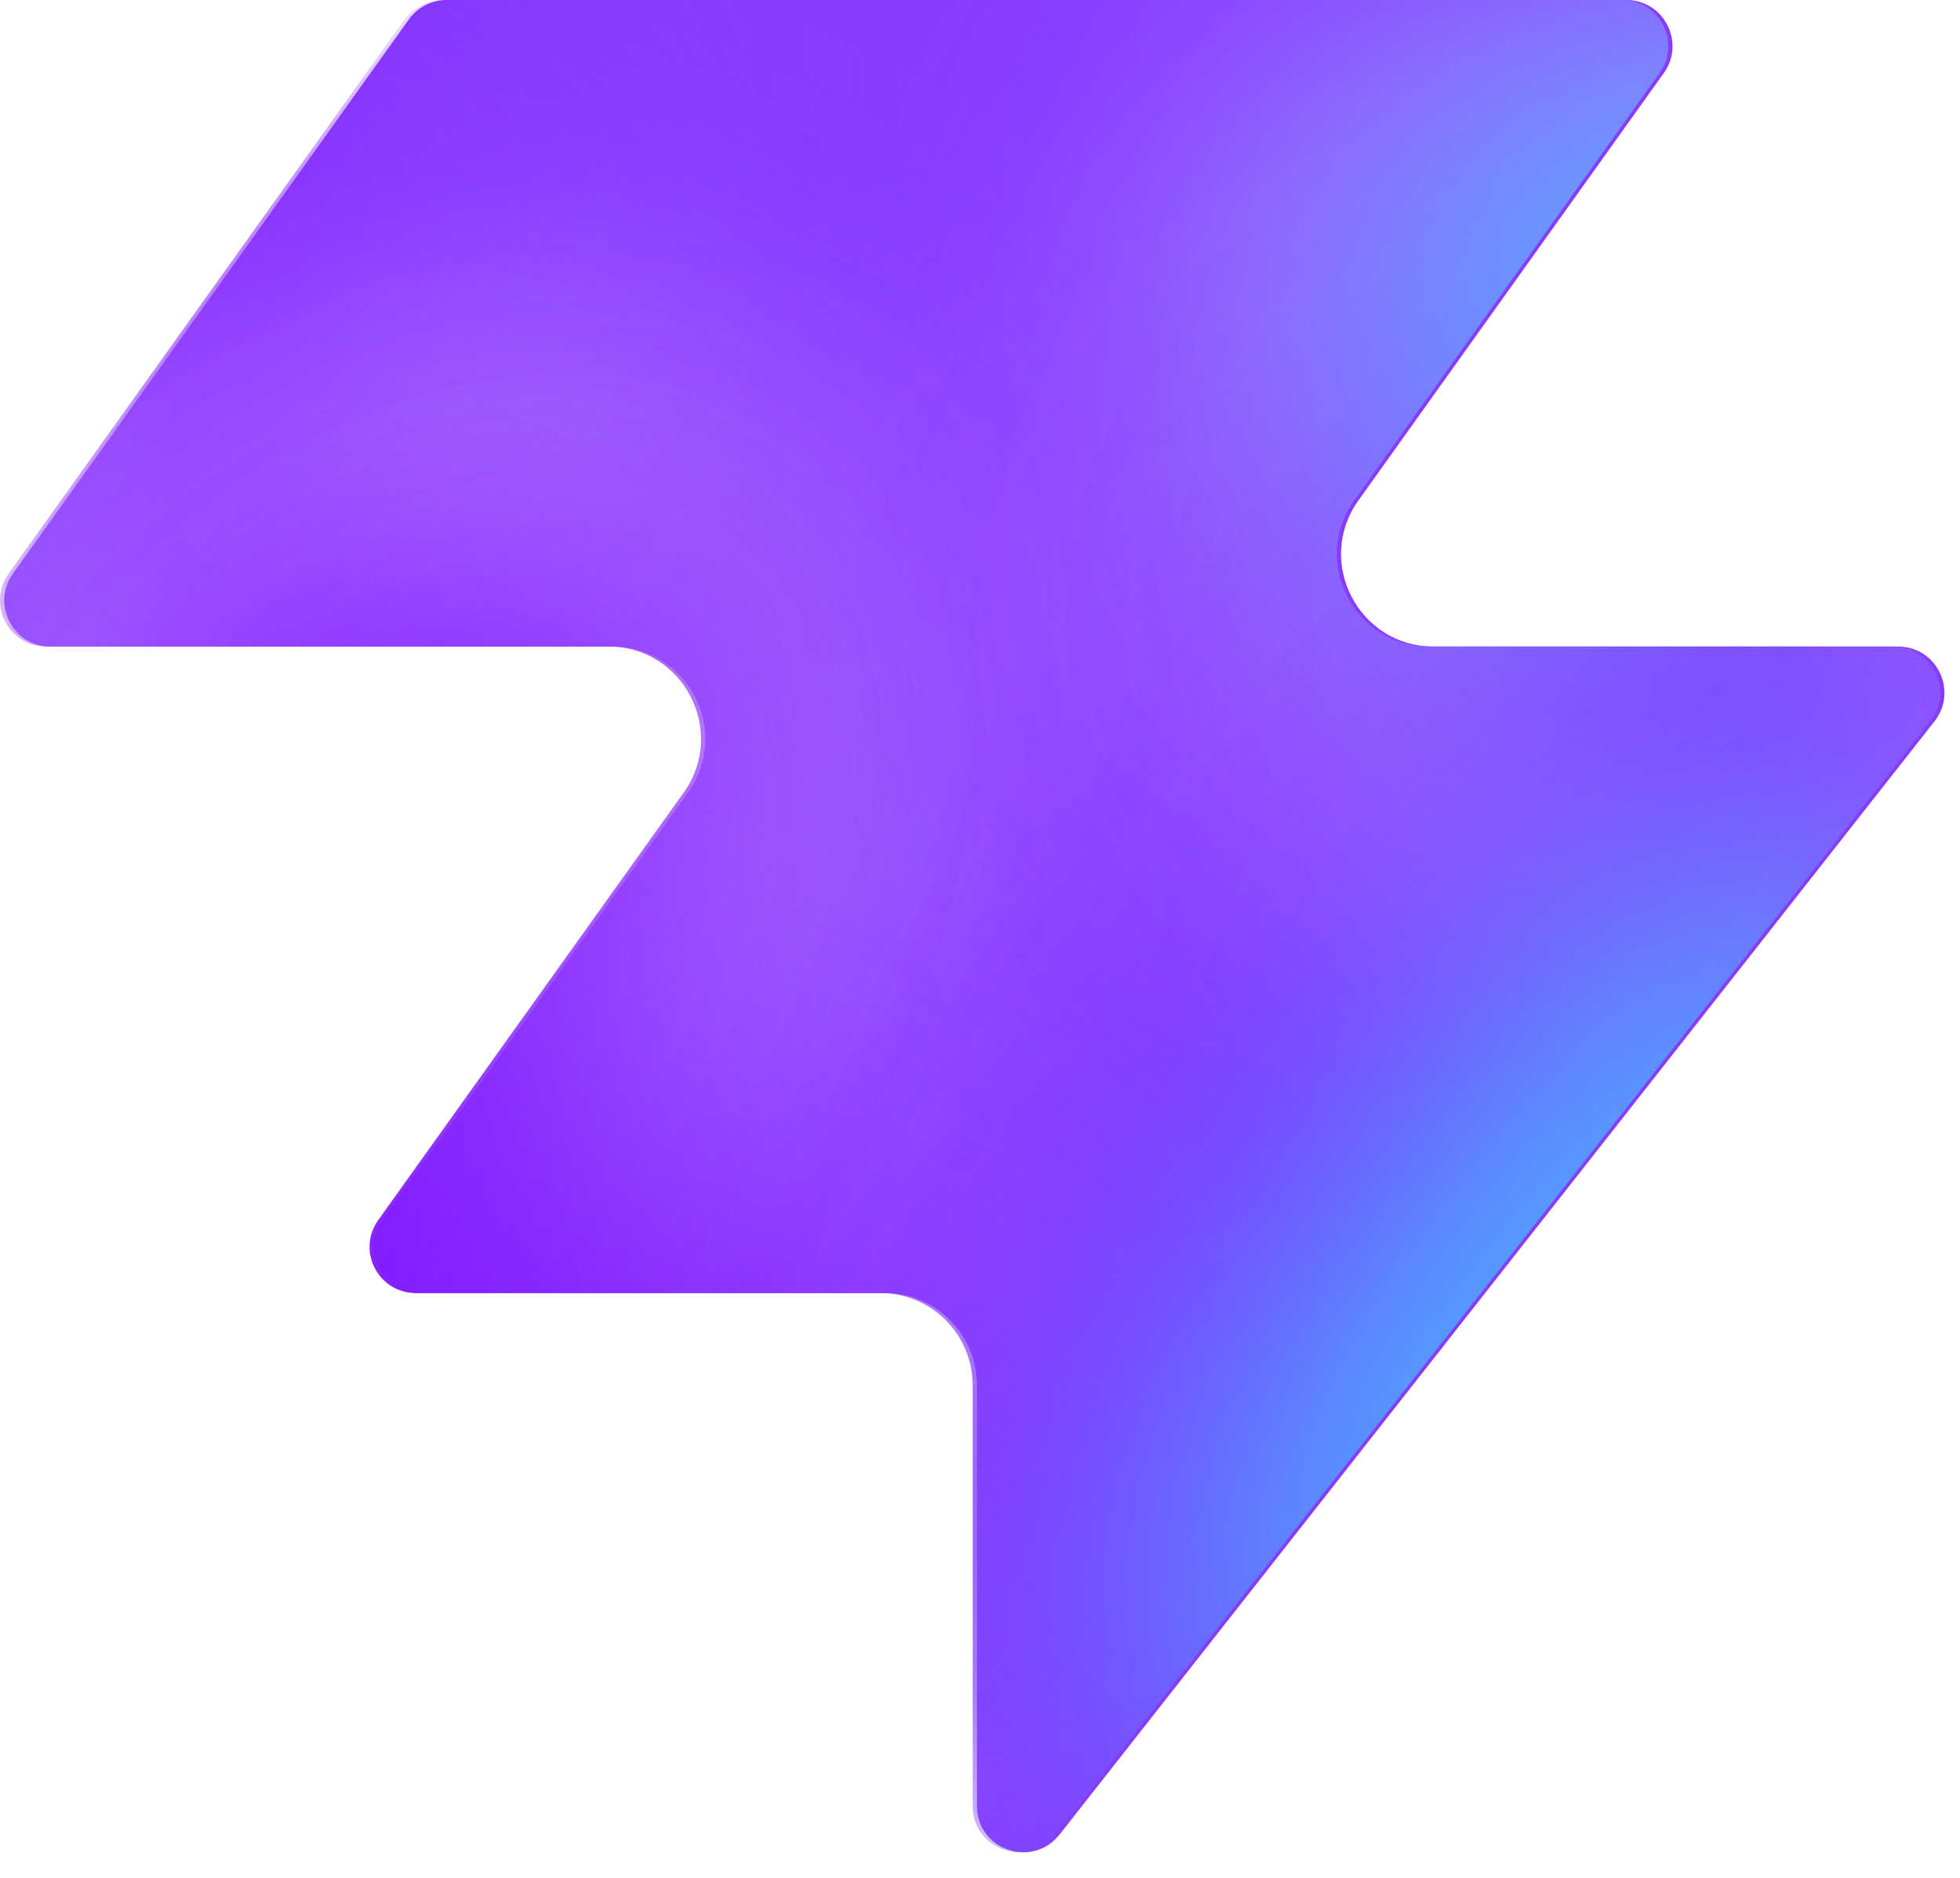
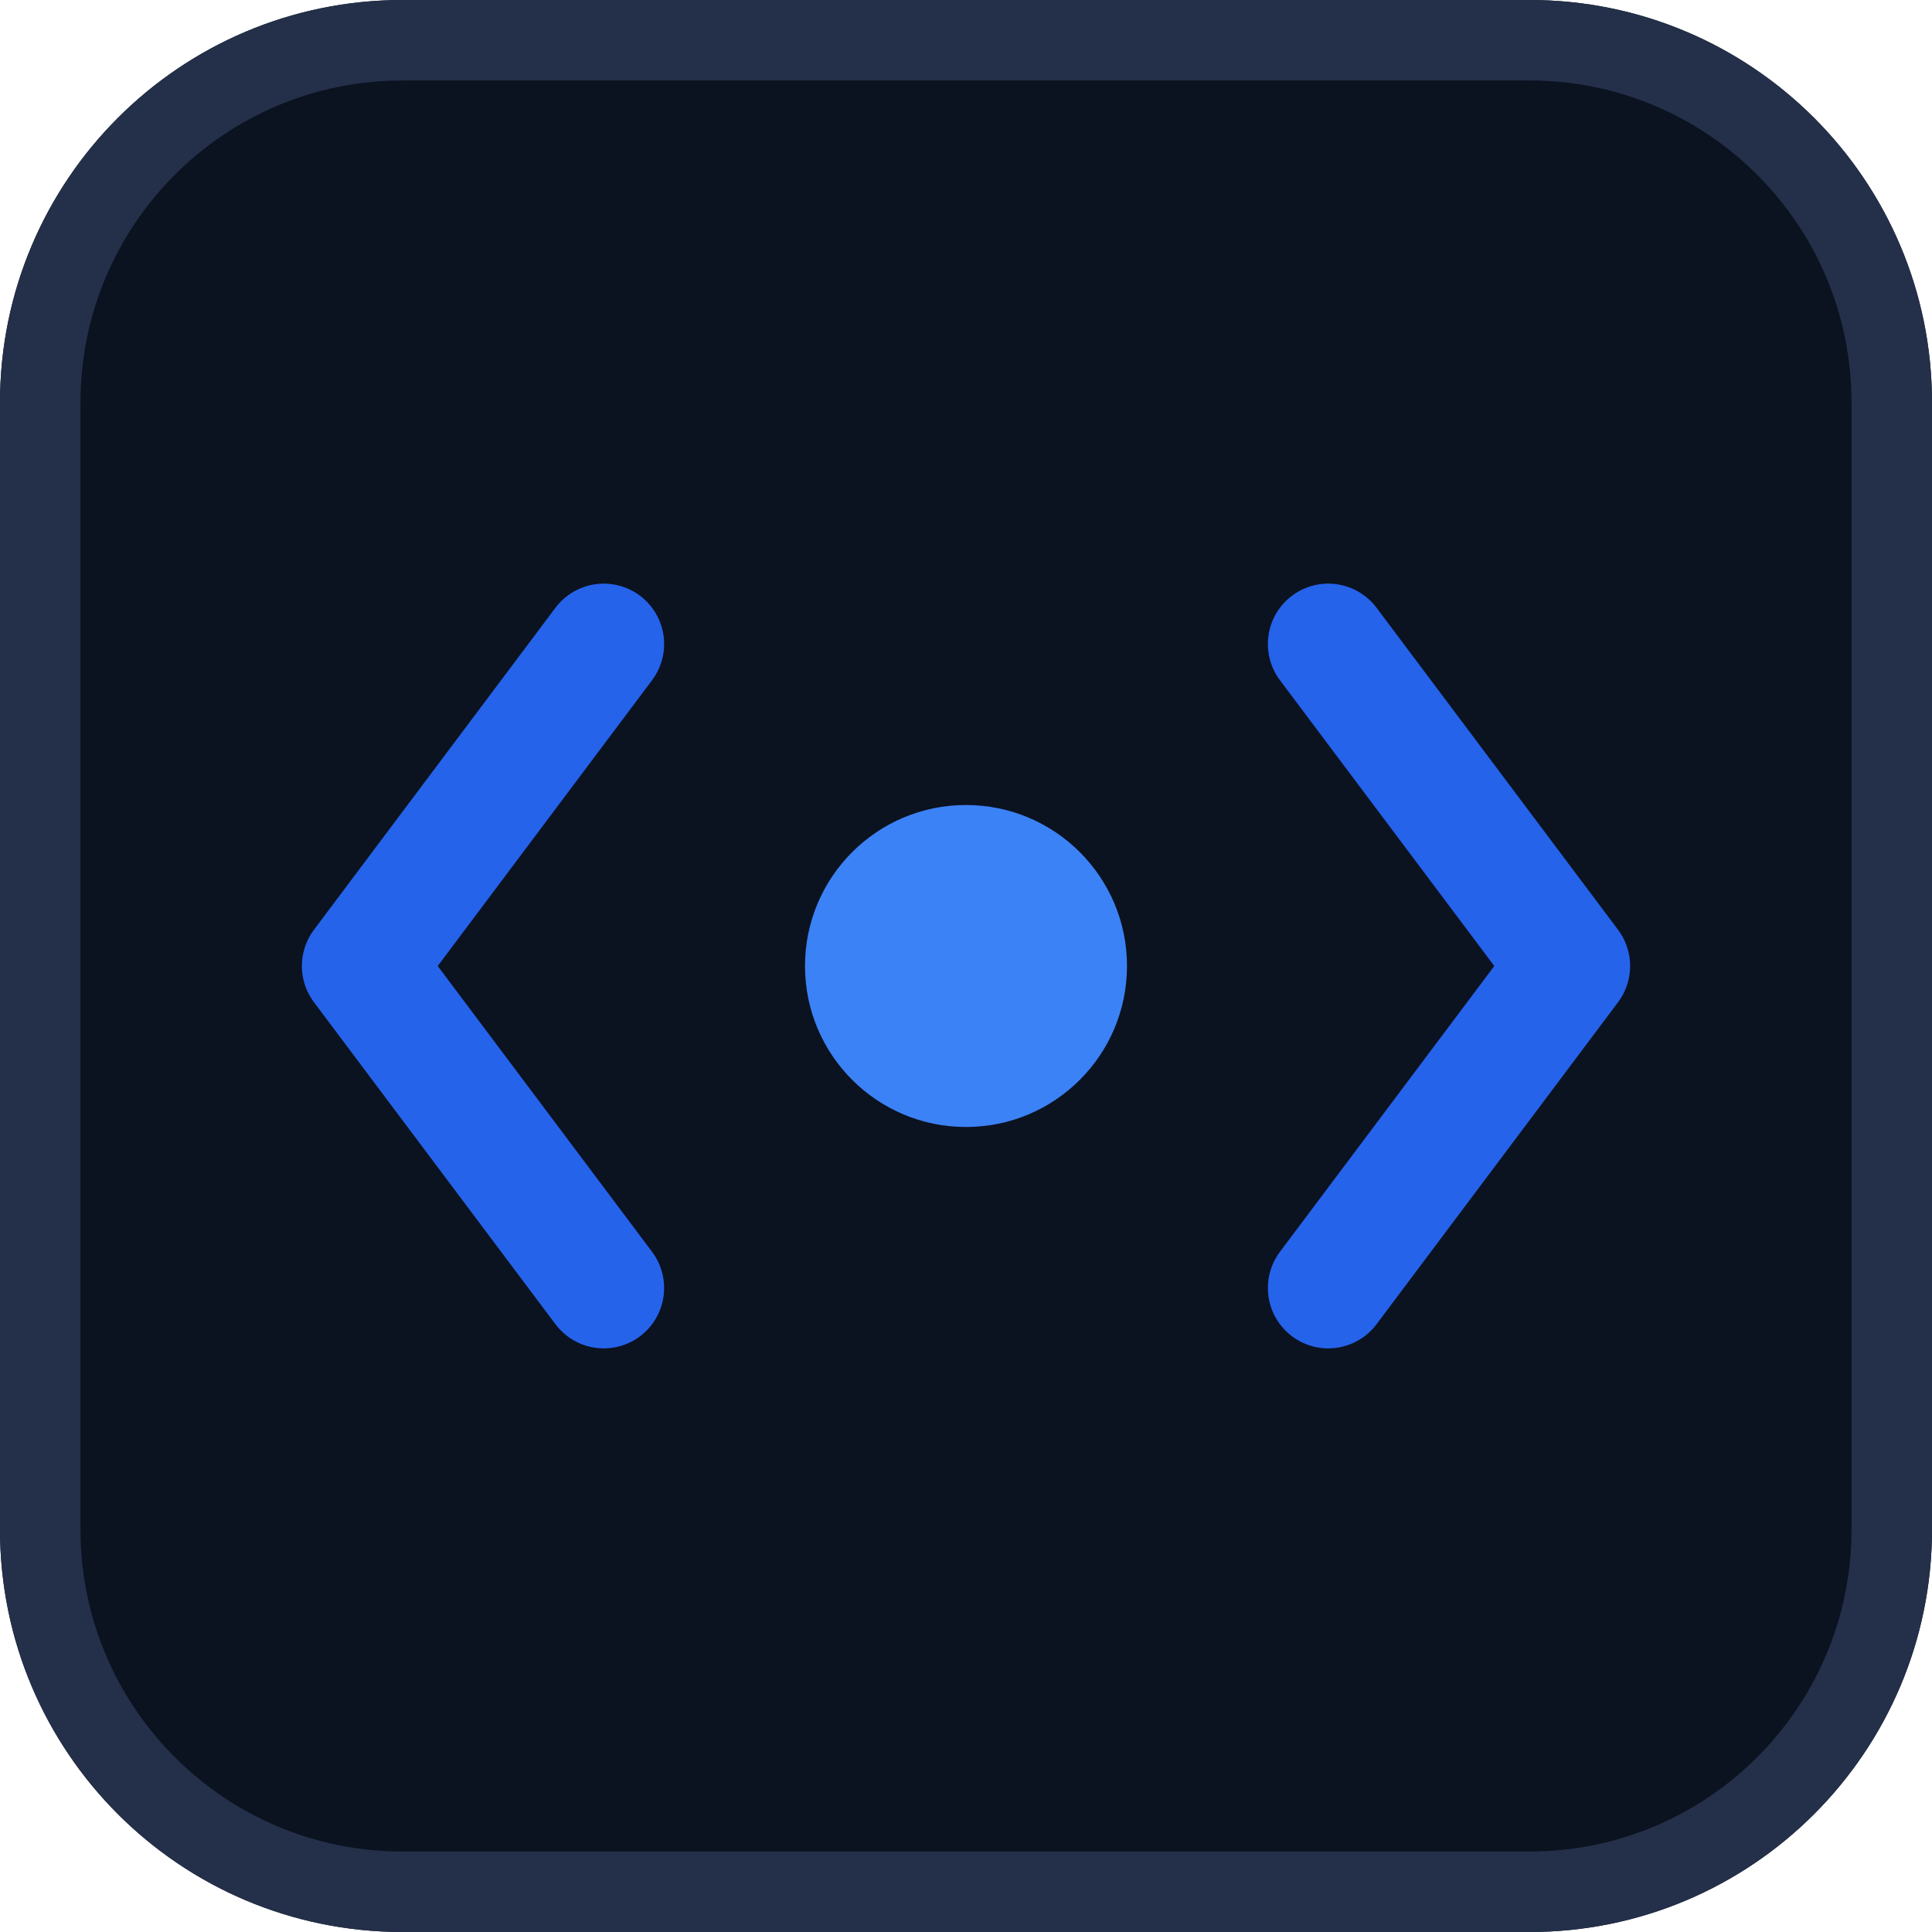
- <svg xmlns="http://www.w3.org/2000/svg" width="48" height="46" fill="none" viewBox="0 0 48 46">
-   <path fill="#863bff" d="M25.946 44.938c-.664.845-2.021.375-2.021-.698V33.937a2.26 2.26 0 0 0-2.262-2.262H10.287c-.92 0-1.456-1.04-.92-1.788l7.48-10.471c1.07-1.497 0-3.578-1.842-3.578H1.237c-.92 0-1.456-1.04-.92-1.788L10.013.474c.214-.297.556-.474.92-.474h28.894c.92 0 1.456 1.04.92 1.788l-7.48 10.471c-1.07 1.498 0 3.579 1.842 3.579h11.377c.943 0 1.473 1.088.89 1.83L25.947 44.94z" style="fill:#863bff;fill:color(display-p3 .525 .23 1);fill-opacity:1" />
-   <mask id="a" width="48" height="46" x="0" y="0" maskUnits="userSpaceOnUse" style="mask-type:alpha">
-     <path fill="#000" d="M25.842 44.938c-.664.844-2.021.375-2.021-.698V33.937a2.26 2.26 0 0 0-2.262-2.262H10.183c-.92 0-1.456-1.04-.92-1.788l7.48-10.471c1.07-1.498 0-3.579-1.842-3.579H1.133c-.92 0-1.456-1.04-.92-1.787L9.91.473c.214-.297.556-.474.92-.474h28.894c.92 0 1.456 1.04.92 1.788l-7.48 10.471c-1.07 1.498 0 3.578 1.842 3.578h11.377c.943 0 1.473 1.088.89 1.832L25.843 44.94z" style="fill:#000;fill-opacity:1" />
-   </mask>
-   <g mask="url(#a)">
-     <g filter="url(#b)">
-       <ellipse cx="5.508" cy="14.704" fill="#ede6ff" rx="5.508" ry="14.704" style="fill:#ede6ff;fill:color(display-p3 .927 .903 1);fill-opacity:1" transform="matrix(.00324 1 1 -.00324 -4.47 31.516)" />
-     </g>
-     <g filter="url(#c)">
-       <ellipse cx="10.399" cy="29.851" fill="#ede6ff" rx="10.399" ry="29.851" style="fill:#ede6ff;fill:color(display-p3 .927 .903 1);fill-opacity:1" transform="matrix(.00324 1 1 -.00324 -39.328 7.883)" />
-     </g>
-     <g filter="url(#d)">
-       <ellipse cx="5.508" cy="30.487" fill="#7e14ff" rx="5.508" ry="30.487" style="fill:#7e14ff;fill:color(display-p3 .492 .077 1);fill-opacity:1" transform="rotate(89.814 -25.913 -14.639)scale(1 -1)" />
-     </g>
-     <g filter="url(#e)">
-       <ellipse cx="5.508" cy="30.599" fill="#7e14ff" rx="5.508" ry="30.599" style="fill:#7e14ff;fill:color(display-p3 .492 .077 1);fill-opacity:1" transform="rotate(89.814 -32.644 -3.334)scale(1 -1)" />
-     </g>
-     <g filter="url(#f)">
-       <ellipse cx="5.508" cy="30.599" fill="#7e14ff" rx="5.508" ry="30.599" style="fill:#7e14ff;fill:color(display-p3 .492 .077 1);fill-opacity:1" transform="matrix(.00324 1 1 -.00324 -34.34 30.47)" />
-     </g>
-     <g filter="url(#g)">
-       <ellipse cx="14.072" cy="22.078" fill="#ede6ff" rx="14.072" ry="22.078" style="fill:#ede6ff;fill:color(display-p3 .927 .903 1);fill-opacity:1" transform="rotate(93.35 24.506 48.493)scale(-1 1)" />
-     </g>
-     <g filter="url(#h)">
-       <ellipse cx="3.47" cy="21.501" fill="#7e14ff" rx="3.47" ry="21.501" style="fill:#7e14ff;fill:color(display-p3 .492 .077 1);fill-opacity:1" transform="rotate(89.009 28.708 47.59)scale(-1 1)" />
-     </g>
-     <g filter="url(#i)">
-       <ellipse cx="3.47" cy="21.501" fill="#7e14ff" rx="3.47" ry="21.501" style="fill:#7e14ff;fill:color(display-p3 .492 .077 1);fill-opacity:1" transform="rotate(89.009 28.708 47.59)scale(-1 1)" />
-     </g>
-     <g filter="url(#j)">
-       <ellipse cx=".387" cy="8.972" fill="#7e14ff" rx="4.407" ry="29.108" style="fill:#7e14ff;fill:color(display-p3 .492 .077 1);fill-opacity:1" transform="rotate(39.51 .387 8.972)" />
-     </g>
-     <g filter="url(#k)">
-       <ellipse cx="47.523" cy="-6.092" fill="#7e14ff" rx="4.407" ry="29.108" style="fill:#7e14ff;fill:color(display-p3 .492 .077 1);fill-opacity:1" transform="rotate(37.892 47.523 -6.092)" />
-     </g>
-     <g filter="url(#l)">
-       <ellipse cx="41.412" cy="6.333" fill="#47bfff" rx="5.971" ry="9.665" style="fill:#47bfff;fill:color(display-p3 .28 .748 1);fill-opacity:1" transform="rotate(37.892 41.412 6.333)" />
-     </g>
-     <g filter="url(#m)">
-       <ellipse cx="-1.879" cy="38.332" fill="#7e14ff" rx="4.407" ry="29.108" style="fill:#7e14ff;fill:color(display-p3 .492 .077 1);fill-opacity:1" transform="rotate(37.892 -1.88 38.332)" />
-     </g>
-     <g filter="url(#n)">
-       <ellipse cx="-1.879" cy="38.332" fill="#7e14ff" rx="4.407" ry="29.108" style="fill:#7e14ff;fill:color(display-p3 .492 .077 1);fill-opacity:1" transform="rotate(37.892 -1.88 38.332)" />
-     </g>
-     <g filter="url(#o)">
-       <ellipse cx="35.651" cy="29.907" fill="#7e14ff" rx="4.407" ry="29.108" style="fill:#7e14ff;fill:color(display-p3 .492 .077 1);fill-opacity:1" transform="rotate(37.892 35.651 29.907)" />
-     </g>
-     <g filter="url(#p)">
-       <ellipse cx="38.418" cy="32.4" fill="#47bfff" rx="5.971" ry="15.297" style="fill:#47bfff;fill:color(display-p3 .28 .748 1);fill-opacity:1" transform="rotate(37.892 38.418 32.4)" />
-     </g>
-   </g>
-   <defs>
-     <filter id="b" width="60.045" height="41.654" x="-19.77" y="16.149" color-interpolation-filters="sRGB" filterUnits="userSpaceOnUse">
-       <feFlood flood-opacity="0" result="BackgroundImageFix" />
-       <feBlend in="SourceGraphic" in2="BackgroundImageFix" result="shape" />
-       <feGaussianBlur result="effect1_foregroundBlur_2002_17158" stdDeviation="7.659" />
-     </filter>
-     <filter id="c" width="90.34" height="51.437" x="-54.613" y="-7.533" color-interpolation-filters="sRGB" filterUnits="userSpaceOnUse">
-       <feFlood flood-opacity="0" result="BackgroundImageFix" />
-       <feBlend in="SourceGraphic" in2="BackgroundImageFix" result="shape" />
-       <feGaussianBlur result="effect1_foregroundBlur_2002_17158" stdDeviation="7.659" />
-     </filter>
-     <filter id="d" width="79.355" height="29.4" x="-49.64" y="2.03" color-interpolation-filters="sRGB" filterUnits="userSpaceOnUse">
-       <feFlood flood-opacity="0" result="BackgroundImageFix" />
-       <feBlend in="SourceGraphic" in2="BackgroundImageFix" result="shape" />
-       <feGaussianBlur result="effect1_foregroundBlur_2002_17158" stdDeviation="4.596" />
-     </filter>
-     <filter id="e" width="79.579" height="29.4" x="-45.045" y="20.029" color-interpolation-filters="sRGB" filterUnits="userSpaceOnUse">
-       <feFlood flood-opacity="0" result="BackgroundImageFix" />
-       <feBlend in="SourceGraphic" in2="BackgroundImageFix" result="shape" />
-       <feGaussianBlur result="effect1_foregroundBlur_2002_17158" stdDeviation="4.596" />
-     </filter>
-     <filter id="f" width="79.579" height="29.4" x="-43.513" y="21.178" color-interpolation-filters="sRGB" filterUnits="userSpaceOnUse">
-       <feFlood flood-opacity="0" result="BackgroundImageFix" />
-       <feBlend in="SourceGraphic" in2="BackgroundImageFix" result="shape" />
-       <feGaussianBlur result="effect1_foregroundBlur_2002_17158" stdDeviation="4.596" />
-     </filter>
-     <filter id="g" width="74.749" height="58.852" x="15.756" y="-17.901" color-interpolation-filters="sRGB" filterUnits="userSpaceOnUse">
-       <feFlood flood-opacity="0" result="BackgroundImageFix" />
-       <feBlend in="SourceGraphic" in2="BackgroundImageFix" result="shape" />
-       <feGaussianBlur result="effect1_foregroundBlur_2002_17158" stdDeviation="7.659" />
-     </filter>
-     <filter id="h" width="61.377" height="25.362" x="23.548" y="2.284" color-interpolation-filters="sRGB" filterUnits="userSpaceOnUse">
-       <feFlood flood-opacity="0" result="BackgroundImageFix" />
-       <feBlend in="SourceGraphic" in2="BackgroundImageFix" result="shape" />
-       <feGaussianBlur result="effect1_foregroundBlur_2002_17158" stdDeviation="4.596" />
-     </filter>
-     <filter id="i" width="61.377" height="25.362" x="23.548" y="2.284" color-interpolation-filters="sRGB" filterUnits="userSpaceOnUse">
-       <feFlood flood-opacity="0" result="BackgroundImageFix" />
-       <feBlend in="SourceGraphic" in2="BackgroundImageFix" result="shape" />
-       <feGaussianBlur result="effect1_foregroundBlur_2002_17158" stdDeviation="4.596" />
-     </filter>
-     <filter id="j" width="56.045" height="63.649" x="-27.636" y="-22.853" color-interpolation-filters="sRGB" filterUnits="userSpaceOnUse">
-       <feFlood flood-opacity="0" result="BackgroundImageFix" />
-       <feBlend in="SourceGraphic" in2="BackgroundImageFix" result="shape" />
-       <feGaussianBlur result="effect1_foregroundBlur_2002_17158" stdDeviation="4.596" />
-     </filter>
-     <filter id="k" width="54.814" height="64.646" x="20.116" y="-38.415" color-interpolation-filters="sRGB" filterUnits="userSpaceOnUse">
-       <feFlood flood-opacity="0" result="BackgroundImageFix" />
-       <feBlend in="SourceGraphic" in2="BackgroundImageFix" result="shape" />
-       <feGaussianBlur result="effect1_foregroundBlur_2002_17158" stdDeviation="4.596" />
-     </filter>
-     <filter id="l" width="33.541" height="35.313" x="24.641" y="-11.323" color-interpolation-filters="sRGB" filterUnits="userSpaceOnUse">
-       <feFlood flood-opacity="0" result="BackgroundImageFix" />
-       <feBlend in="SourceGraphic" in2="BackgroundImageFix" result="shape" />
-       <feGaussianBlur result="effect1_foregroundBlur_2002_17158" stdDeviation="4.596" />
-     </filter>
-     <filter id="m" width="54.814" height="64.646" x="-29.286" y="6.009" color-interpolation-filters="sRGB" filterUnits="userSpaceOnUse">
-       <feFlood flood-opacity="0" result="BackgroundImageFix" />
-       <feBlend in="SourceGraphic" in2="BackgroundImageFix" result="shape" />
-       <feGaussianBlur result="effect1_foregroundBlur_2002_17158" stdDeviation="4.596" />
-     </filter>
-     <filter id="n" width="54.814" height="64.646" x="-29.286" y="6.009" color-interpolation-filters="sRGB" filterUnits="userSpaceOnUse">
-       <feFlood flood-opacity="0" result="BackgroundImageFix" />
-       <feBlend in="SourceGraphic" in2="BackgroundImageFix" result="shape" />
-       <feGaussianBlur result="effect1_foregroundBlur_2002_17158" stdDeviation="4.596" />
-     </filter>
-     <filter id="o" width="54.814" height="64.646" x="8.244" y="-2.416" color-interpolation-filters="sRGB" filterUnits="userSpaceOnUse">
-       <feFlood flood-opacity="0" result="BackgroundImageFix" />
-       <feBlend in="SourceGraphic" in2="BackgroundImageFix" result="shape" />
-       <feGaussianBlur result="effect1_foregroundBlur_2002_17158" stdDeviation="4.596" />
-     </filter>
-     <filter id="p" width="39.409" height="43.623" x="18.713" y="10.588" color-interpolation-filters="sRGB" filterUnits="userSpaceOnUse">
-       <feFlood flood-opacity="0" result="BackgroundImageFix" />
-       <feBlend in="SourceGraphic" in2="BackgroundImageFix" result="shape" />
-       <feGaussianBlur result="effect1_foregroundBlur_2002_17158" stdDeviation="4.596" />
-     </filter>
-   </defs>
+ <svg xmlns="http://www.w3.org/2000/svg" width="48" height="48" fill="none" viewBox="0 0 48 48">
+   <rect width="48" height="48" rx="10" fill="#0B1220" />
+   <rect width="46" height="46" x="1" y="1" rx="9" stroke="#243049" stroke-width="2" />
+   <path stroke="#2563eb" stroke-linecap="round" stroke-linejoin="round" stroke-width="3" d="M15 16L9 24l6 8" />
+   <path stroke="#2563eb" stroke-linecap="round" stroke-linejoin="round" stroke-width="3" d="M33 16l6 8-6 8" />
+   <circle cx="24" cy="24" r="4" fill="#3B82F6" />
</svg>
